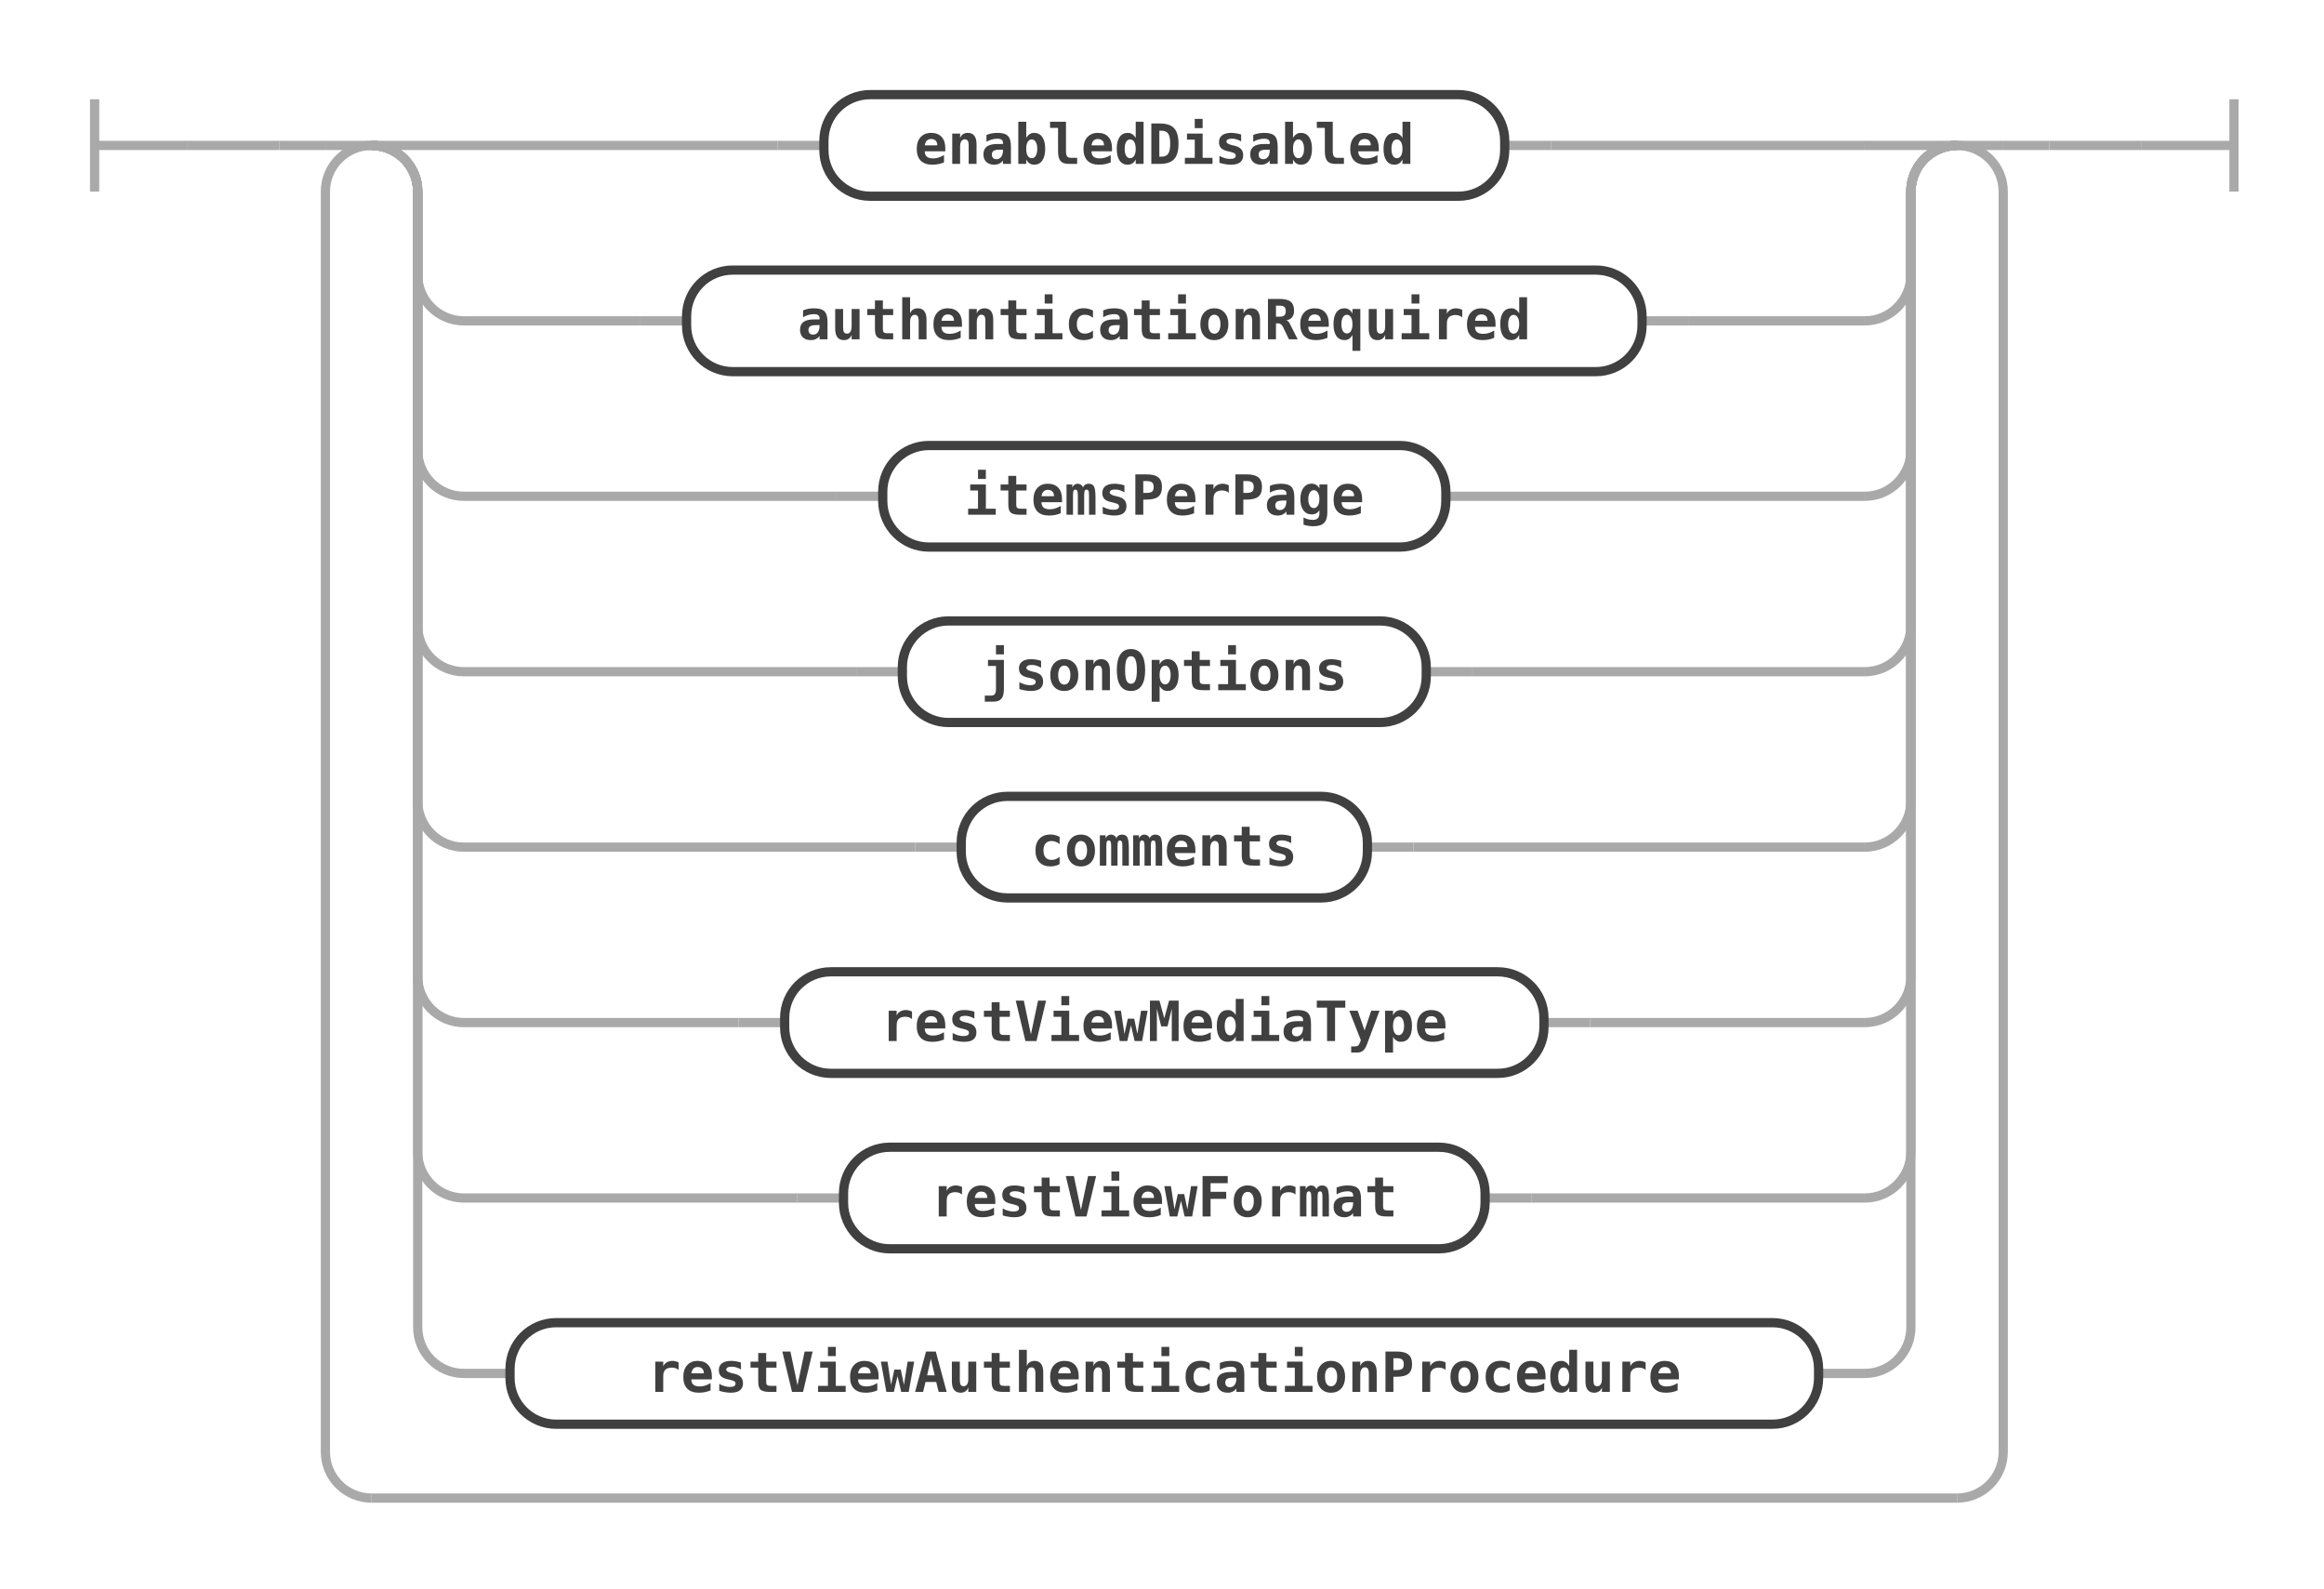
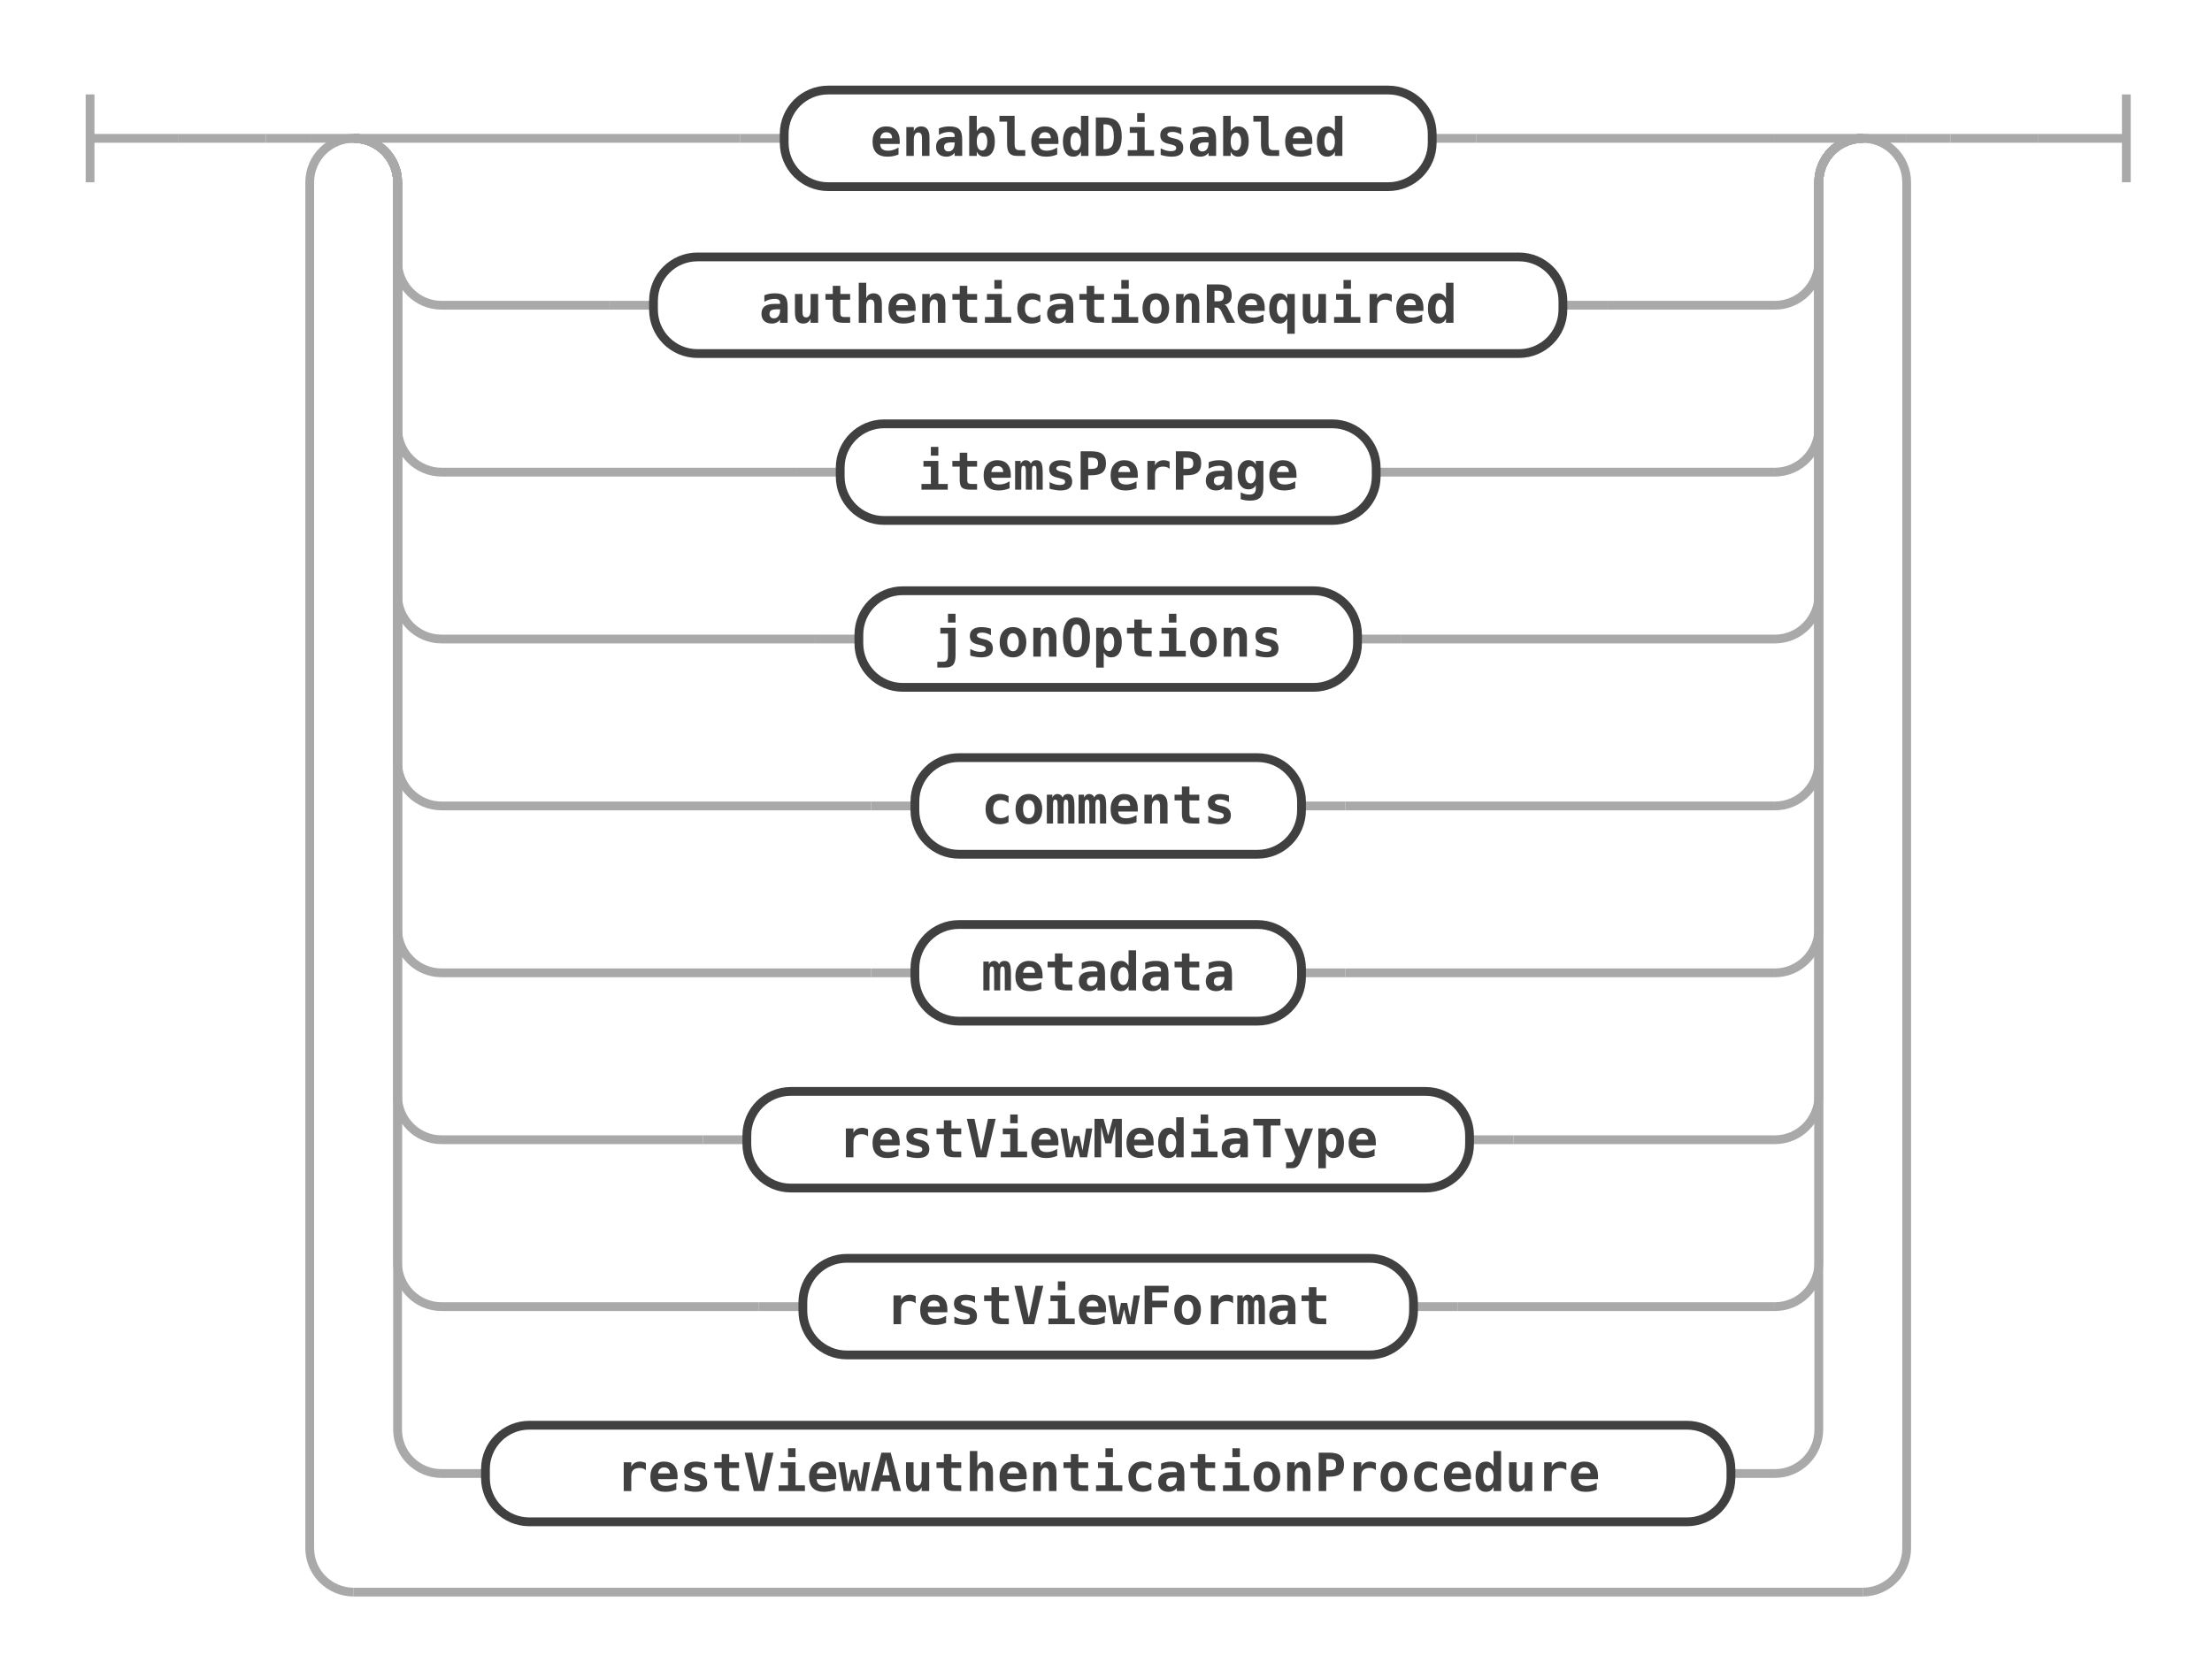
- <svg xmlns="http://www.w3.org/2000/svg" class="railroad-diagram" width="503.5" height="344" viewBox="0 0 503.5 344" id="restObjectOptions">
+ <svg xmlns="http://www.w3.org/2000/svg" class="railroad-diagram" width="503.5" height="382" viewBox="0 0 503.5 382" id="restObjectOptions">
  <g transform="translate(.5 .5)">
    <g>
      <path d="M20 21v20m0 -10h20" />
    </g>
    <g>
      <path d="M40 31h0" />
      <path d="M463.5 31h0" />
      <path d="M40 31h20" />
      <g>
        <path d="M60 31h0" />
        <g>
          <path d="M60 31h10" />
          <path d="M433.5 31h10" />
          <g>
            <path d="M70 31h0" />
            <path d="M433.5 31h0" />
            <path d="M70 31h10" />
            <g>
              <path d="M80 31h0" />
              <path d="M423.5 31h0" />
              <path d="M80 31h20" />
              <g>
                <path d="M100 31h68" />
                <g>
                  <path d="M168 31h10" />
                  <path d="M325.5 31h10" />
                  <g class="non-terminal ">
                    <path d="M178 31h0" />
                    <path d="M325.5 31h0" />
                    <rect x="178" y="20" width="147.5" height="22" rx="10" ry="10" />
                    <text x="251.75" y="35">enabledDisabled</text>
                  </g>
                </g>
                <path d="M335.5 31h68" />
              </g>
              <path d="M403.5 31h20" />
              <path d="M80 31a10 10 0 0 1 10 10v18a10 10 0 0 0 10 10" />
              <g>
                <path d="M100 69h38.25" />
                <g>
                  <path d="M138.25 69h10" />
                  <path d="M355.25 69h10" />
                  <g class="non-terminal ">
                    <path d="M148.25 69h0" />
                    <path d="M355.25 69h0" />
                    <rect x="148.25" y="58" width="207" height="22" rx="10" ry="10" />
                    <text x="251.75" y="73">authenticationRequired</text>
                  </g>
                </g>
                <path d="M365.25 69h38.25" />
              </g>
              <path d="M403.5 69a10 10 0 0 0 10 -10v-18a10 10 0 0 1 10 -10" />
              <path d="M80 31a10 10 0 0 1 10 10v56a10 10 0 0 0 10 10" />
              <g>
                <path d="M100 107h80.75" />
                <g>
                  <path d="M180.75 107h10" />
                  <path d="M312.75 107h10" />
                  <g class="non-terminal ">
                    <path d="M190.75 107h0" />
                    <path d="M312.75 107h0" />
                    <rect x="190.75" y="96" width="122" height="22" rx="10" ry="10" />
                    <text x="251.75" y="111">itemsPerPage</text>
                  </g>
                </g>
                <path d="M322.75 107h80.75" />
              </g>
              <path d="M403.5 107a10 10 0 0 0 10 -10v-56a10 10 0 0 1 10 -10" />
              <path d="M80 31a10 10 0 0 1 10 10v94a10 10 0 0 0 10 10" />
              <g>
                <path d="M100 145h85" />
                <g>
                  <path d="M185 145h10" />
                  <path d="M308.5 145h10" />
                  <g class="non-terminal ">
                    <path d="M195 145h0" />
                    <path d="M308.5 145h0" />
                    <rect x="195" y="134" width="113.5" height="22" rx="10" ry="10" />
                    <text x="251.75" y="149">jsonOptions</text>
                  </g>
                </g>
                <path d="M318.5 145h85" />
              </g>
              <path d="M403.5 145a10 10 0 0 0 10 -10v-94a10 10 0 0 1 10 -10" />
              <path d="M80 31a10 10 0 0 1 10 10v132a10 10 0 0 0 10 10" />
              <g>
                <path d="M100 183h97.75" />
                <g>
                  <path d="M197.75 183h10" />
                  <path d="M295.75 183h10" />
                  <g class="non-terminal ">
                    <path d="M207.75 183h0" />
                    <path d="M295.75 183h0" />
                    <rect x="207.75" y="172" width="88" height="22" rx="10" ry="10" />
                    <text x="251.75" y="187">comments</text>
                  </g>
                </g>
                <path d="M305.75 183h97.75" />
              </g>
              <path d="M403.5 183a10 10 0 0 0 10 -10v-132a10 10 0 0 1 10 -10" />
              <path d="M80 31a10 10 0 0 1 10 10v170a10 10 0 0 0 10 10" />
              <g>
-                 <path d="M100 221h59.5" />
+                 <path d="M100 221h97.75" />
                <g>
-                   <path d="M159.5 221h10" />
-                   <path d="M334 221h10" />
+                   <path d="M197.75 221h10" />
+                   <path d="M295.75 221h10" />
                  <g class="non-terminal ">
-                     <path d="M169.5 221h0" />
-                     <path d="M334 221h0" />
-                     <rect x="169.5" y="210" width="164.5" height="22" rx="10" ry="10" />
-                     <text x="251.75" y="225">restViewMediaType</text>
+                     <path d="M207.75 221h0" />
+                     <path d="M295.75 221h0" />
+                     <rect x="207.75" y="210" width="88" height="22" rx="10" ry="10" />
+                     <text x="251.75" y="225">metadata</text>
                  </g>
                </g>
-                 <path d="M344 221h59.5" />
+                 <path d="M305.75 221h97.75" />
              </g>
              <path d="M403.5 221a10 10 0 0 0 10 -10v-170a10 10 0 0 1 10 -10" />
              <path d="M80 31a10 10 0 0 1 10 10v208a10 10 0 0 0 10 10" />
              <g>
-                 <path d="M100 259h72.25" />
+                 <path d="M100 259h59.5" />
                <g>
-                   <path d="M172.25 259h10" />
-                   <path d="M321.25 259h10" />
+                   <path d="M159.5 259h10" />
+                   <path d="M334 259h10" />
                  <g class="non-terminal ">
-                     <path d="M182.25 259h0" />
-                     <path d="M321.25 259h0" />
-                     <rect x="182.25" y="248" width="139" height="22" rx="10" ry="10" />
-                     <text x="251.75" y="263">restViewFormat</text>
+                     <path d="M169.5 259h0" />
+                     <path d="M334 259h0" />
+                     <rect x="169.5" y="248" width="164.5" height="22" rx="10" ry="10" />
+                     <text x="251.75" y="263">restViewMediaType</text>
                  </g>
                </g>
-                 <path d="M331.25 259h72.25" />
+                 <path d="M344 259h59.5" />
              </g>
              <path d="M403.5 259a10 10 0 0 0 10 -10v-208a10 10 0 0 1 10 -10" />
              <path d="M80 31a10 10 0 0 1 10 10v246a10 10 0 0 0 10 10" />
              <g>
-                 <path d="M100 297h0" />
+                 <path d="M100 297h72.25" />
                <g>
-                   <path d="M100 297h10" />
-                   <path d="M393.5 297h10" />
+                   <path d="M172.25 297h10" />
+                   <path d="M321.25 297h10" />
                  <g class="non-terminal ">
-                     <path d="M110 297h0" />
-                     <path d="M393.5 297h0" />
-                     <rect x="110" y="286" width="283.5" height="22" rx="10" ry="10" />
-                     <text x="251.75" y="301">restViewAuthenticationProcedure</text>
+                     <path d="M182.25 297h0" />
+                     <path d="M321.25 297h0" />
+                     <rect x="182.25" y="286" width="139" height="22" rx="10" ry="10" />
+                     <text x="251.75" y="301">restViewFormat</text>
                  </g>
                </g>
-                 <path d="M403.5 297h0" />
+                 <path d="M331.25 297h72.25" />
              </g>
              <path d="M403.5 297a10 10 0 0 0 10 -10v-246a10 10 0 0 1 10 -10" />
+               <path d="M80 31a10 10 0 0 1 10 10v284a10 10 0 0 0 10 10" />
+               <g>
+                 <path d="M100 335h0" />
+                 <g>
+                   <path d="M100 335h10" />
+                   <path d="M393.5 335h10" />
+                   <g class="non-terminal ">
+                     <path d="M110 335h0" />
+                     <path d="M393.5 335h0" />
+                     <rect x="110" y="324" width="283.5" height="22" rx="10" ry="10" />
+                     <text x="251.75" y="339">restViewAuthenticationProcedure</text>
+                   </g>
+                 </g>
+                 <path d="M403.5 335h0" />
+               </g>
+               <path d="M403.5 335a10 10 0 0 0 10 -10v-284a10 10 0 0 1 10 -10" />
            </g>
            <path d="M423.5 31h10" />
-             <path d="M80 31a10 10 0 0 0 -10 10v273a10 10 0 0 0 10 10" />
+             <path d="M80 31a10 10 0 0 0 -10 10v311a10 10 0 0 0 10 10" />
            <g>
-               <path d="M80 324h343.5" />
+               <path d="M80 362h343.5" />
            </g>
-             <path d="M423.5 324a10 10 0 0 0 10 -10v-273a10 10 0 0 0 -10 -10" />
+             <path d="M423.5 362a10 10 0 0 0 10 -10v-311a10 10 0 0 0 -10 -10" />
          </g>
        </g>
        <path d="M443.5 31h0" />
      </g>
      <path d="M443.5 31h20" />
    </g>
    <path d="M 463.5 31 h 20 m 0 -10 v 20" />
  </g>
  <defs>
    <style type="text/css">
svg.railroad-diagram path { stroke-width: 2; stroke: darkgray; fill: rgba(0, 0, 0, 0); }svg.railroad-diagram text { font: bold 12px Hack, "Source Code Pro", monospace; text-anchor: middle; fill: #404040; }svg.railroad-diagram text.comment { font: italic 10px Hack, "Source Code Pro", monospace; fill: #404040; }svg.railroad-diagram g.terminal rect { stroke-width: 2; stroke: #404040; fill: rgba(200, 200, 200, 0.8); }svg.railroad-diagram g.non-terminal rect { stroke-width: 2; stroke: #404040; fill: rgba(255, 255, 255, 1); }svg.railroad-diagram text.diagram-text { font-size: 12px Hack, "Source Code Pro", monospace; fill: red; }svg.railroad-diagram path.diagram-text { stroke-width: 1; stroke: red; fill: red; cursor: help; }
 
</style>
  </defs>
</svg>
